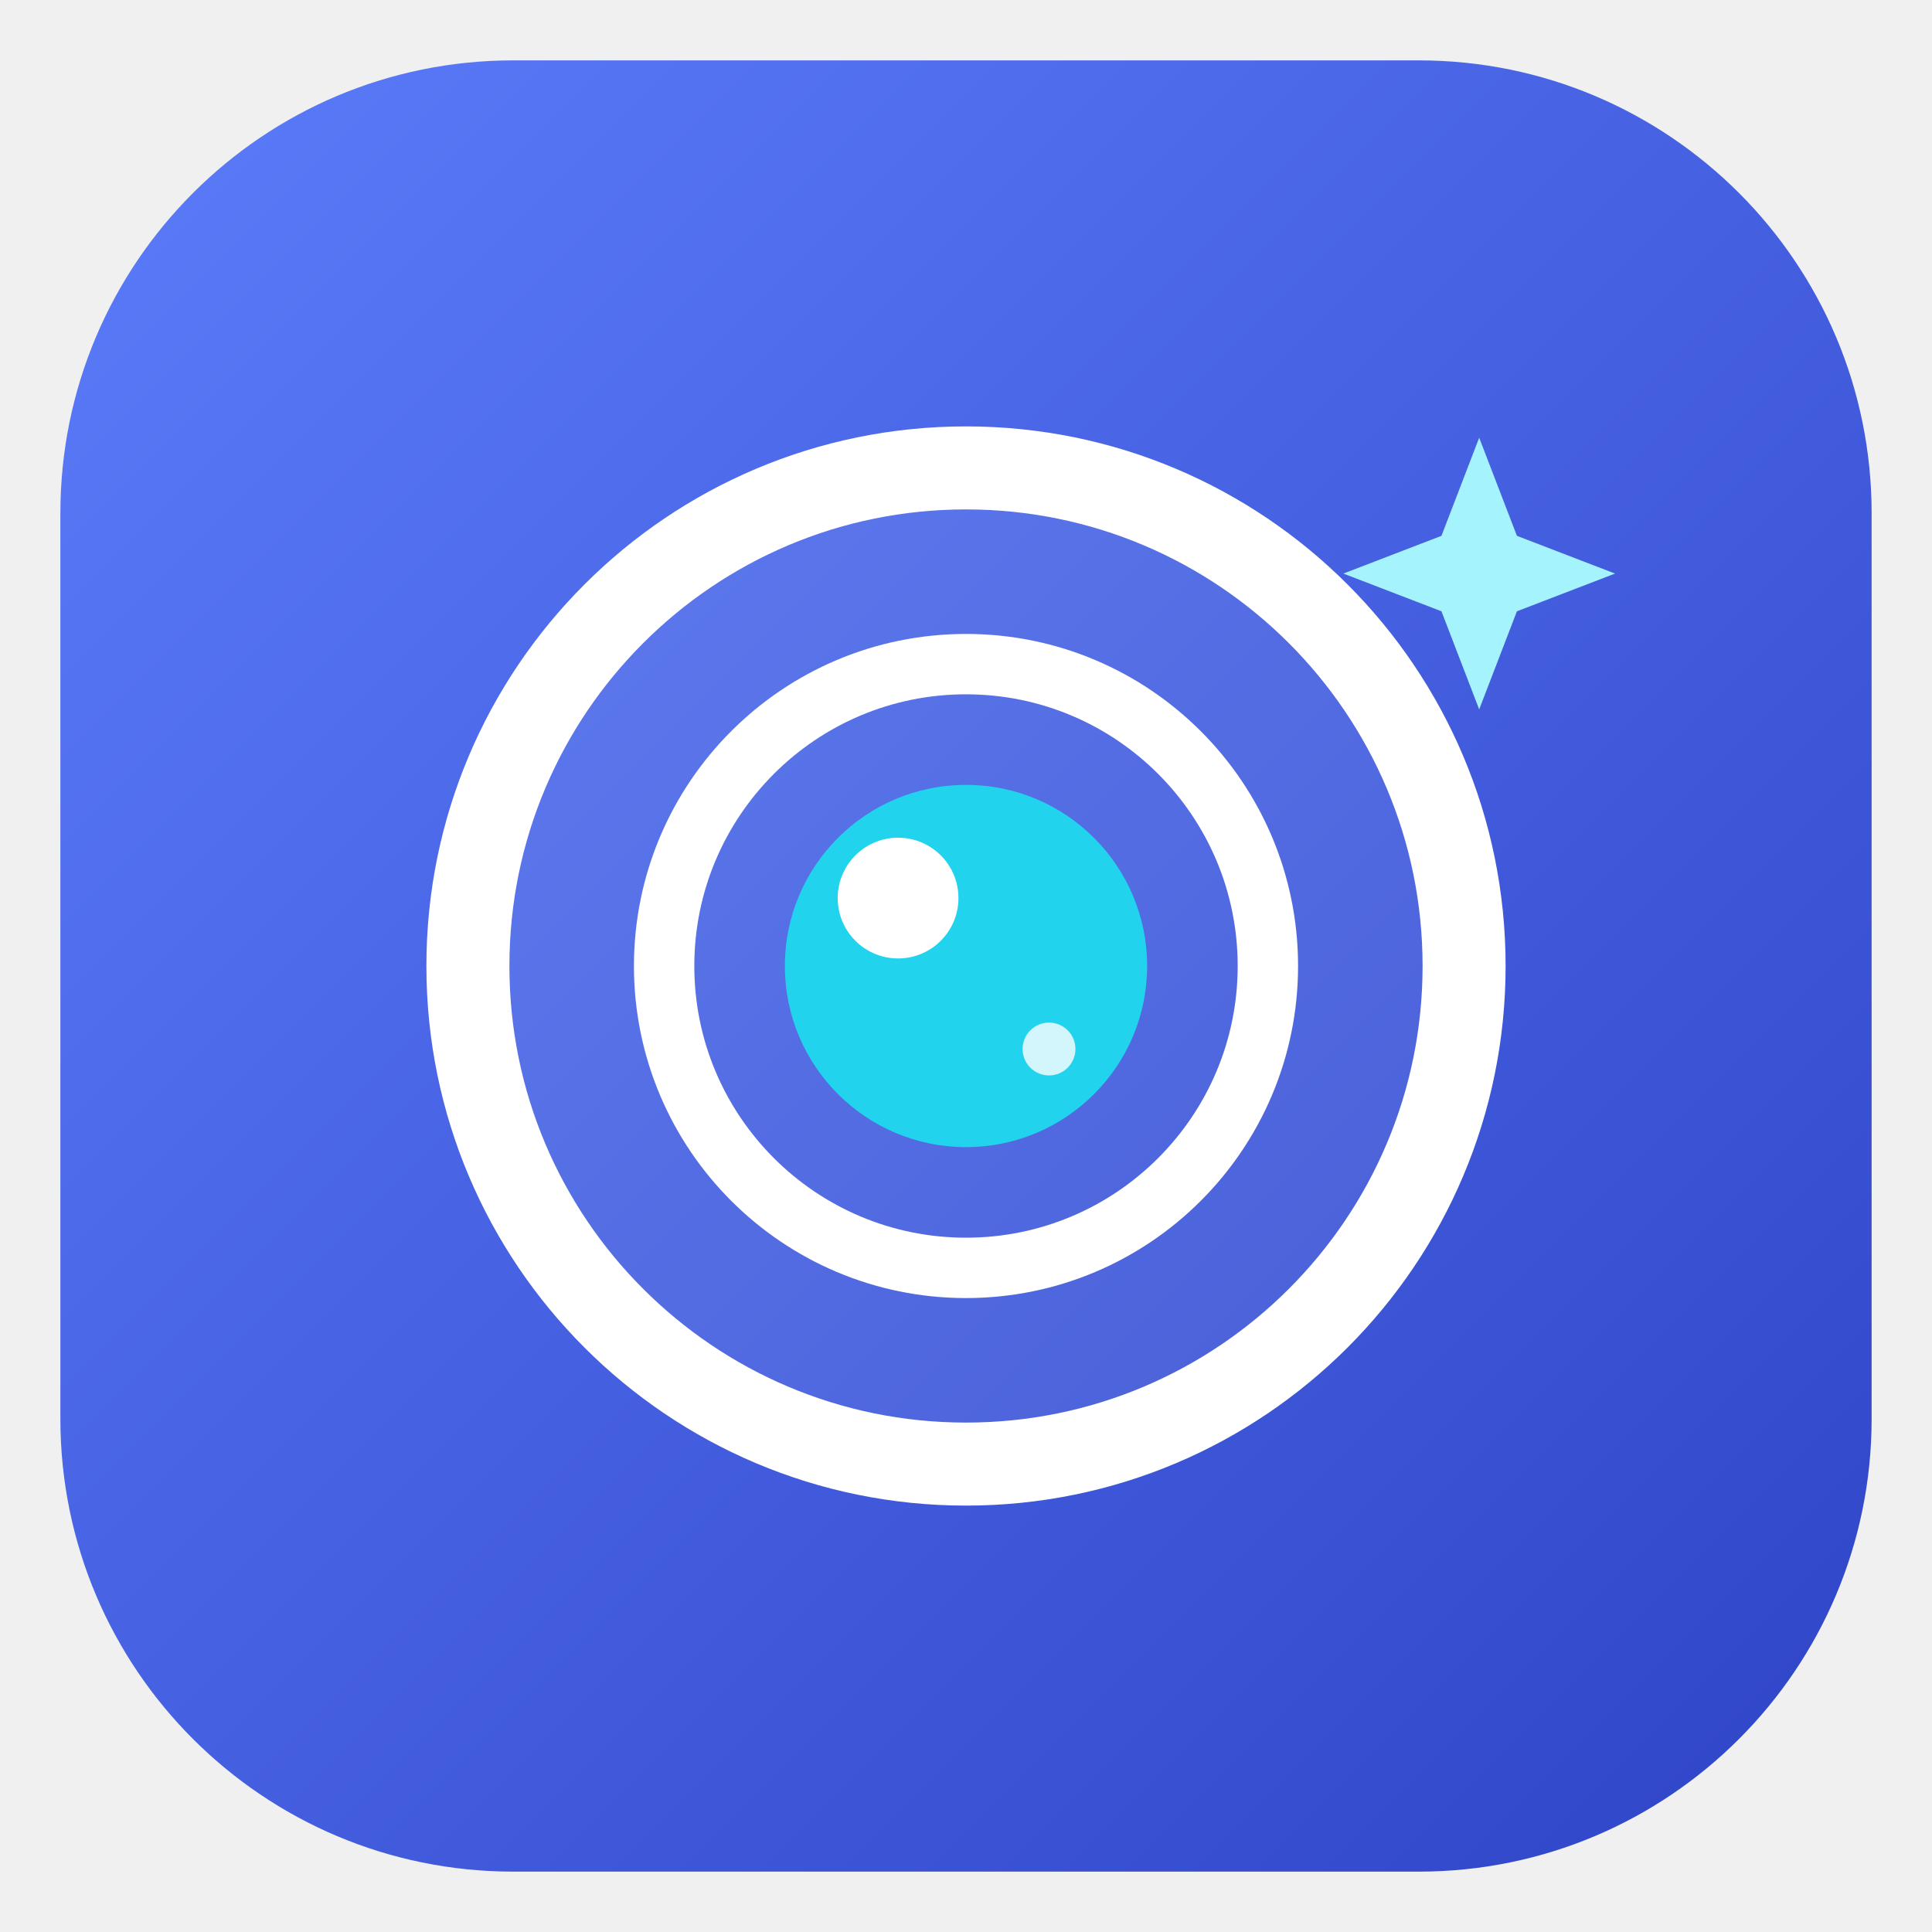
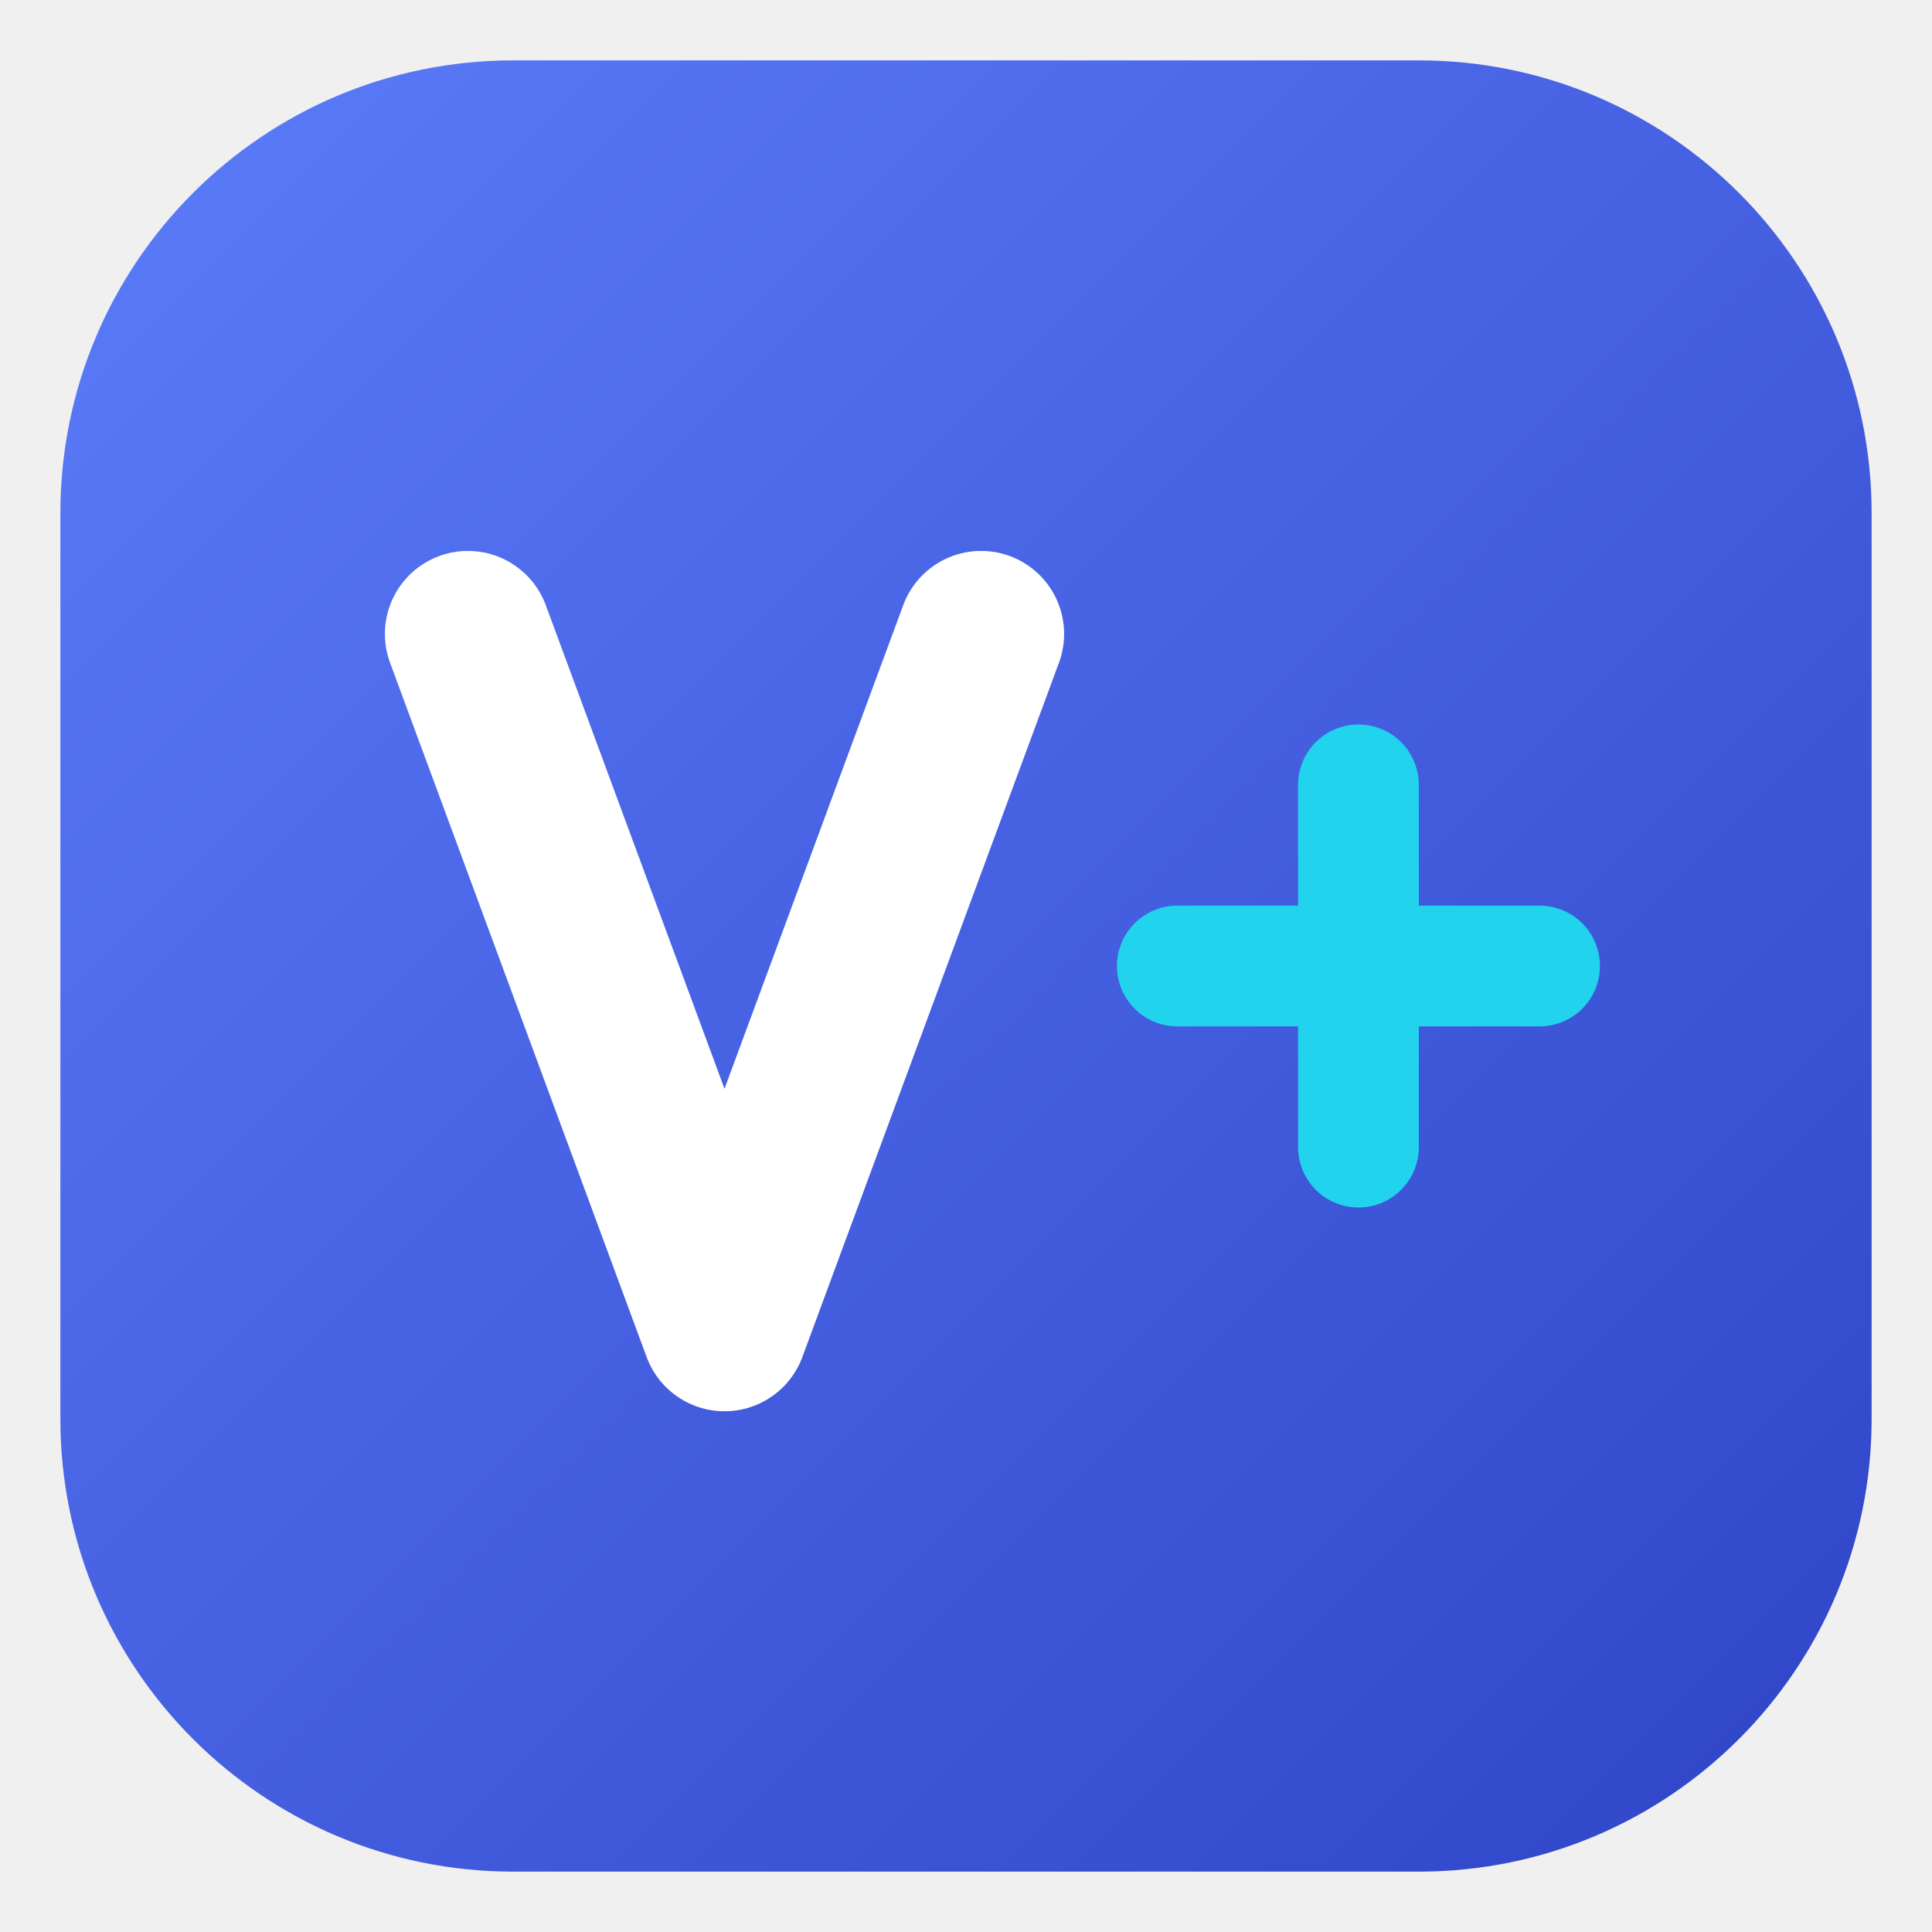
<svg xmlns="http://www.w3.org/2000/svg" viewBox="0 0 256 256">
  <defs>
    <linearGradient id="bg" x1="0" y1="0" x2="1" y2="1">
      <stop offset="0" stop-color="#5b7cfa" />
      <stop offset="1" stop-color="#2f44c7" />
    </linearGradient>
  </defs>
  <rect x="8" y="8" width="240" height="240" rx="60" fill="url(#bg)" />
-   <circle cx="128" cy="128" r="66" fill="rgba(255,255,255,0.08)" stroke="#ffffff" stroke-width="11" />
-   <circle cx="128" cy="128" r="40" fill="none" stroke="#ffffff" stroke-width="8" />
-   <circle cx="128" cy="128" r="24" fill="#22d3ee" />
-   <circle cx="119" cy="119" r="8" fill="#ffffff" />
-   <circle cx="139" cy="139" r="3.5" fill="#ffffff" opacity="0.8" />
-   <path d="M196 58 l5 13 13 5 -13 5 -5 13 -5 -13 -13 -5 13 -5 z" fill="#a5f3fc" />
+   <path d="M62 84 L96 176 L130 84" fill="none" stroke="#ffffff" stroke-width="22" stroke-linecap="round" stroke-linejoin="round" />
+   <path d="M180 104 L180 152 M156 128 L204 128" fill="none" stroke="#22d3ee" stroke-width="16" stroke-linecap="round" />
</svg>
